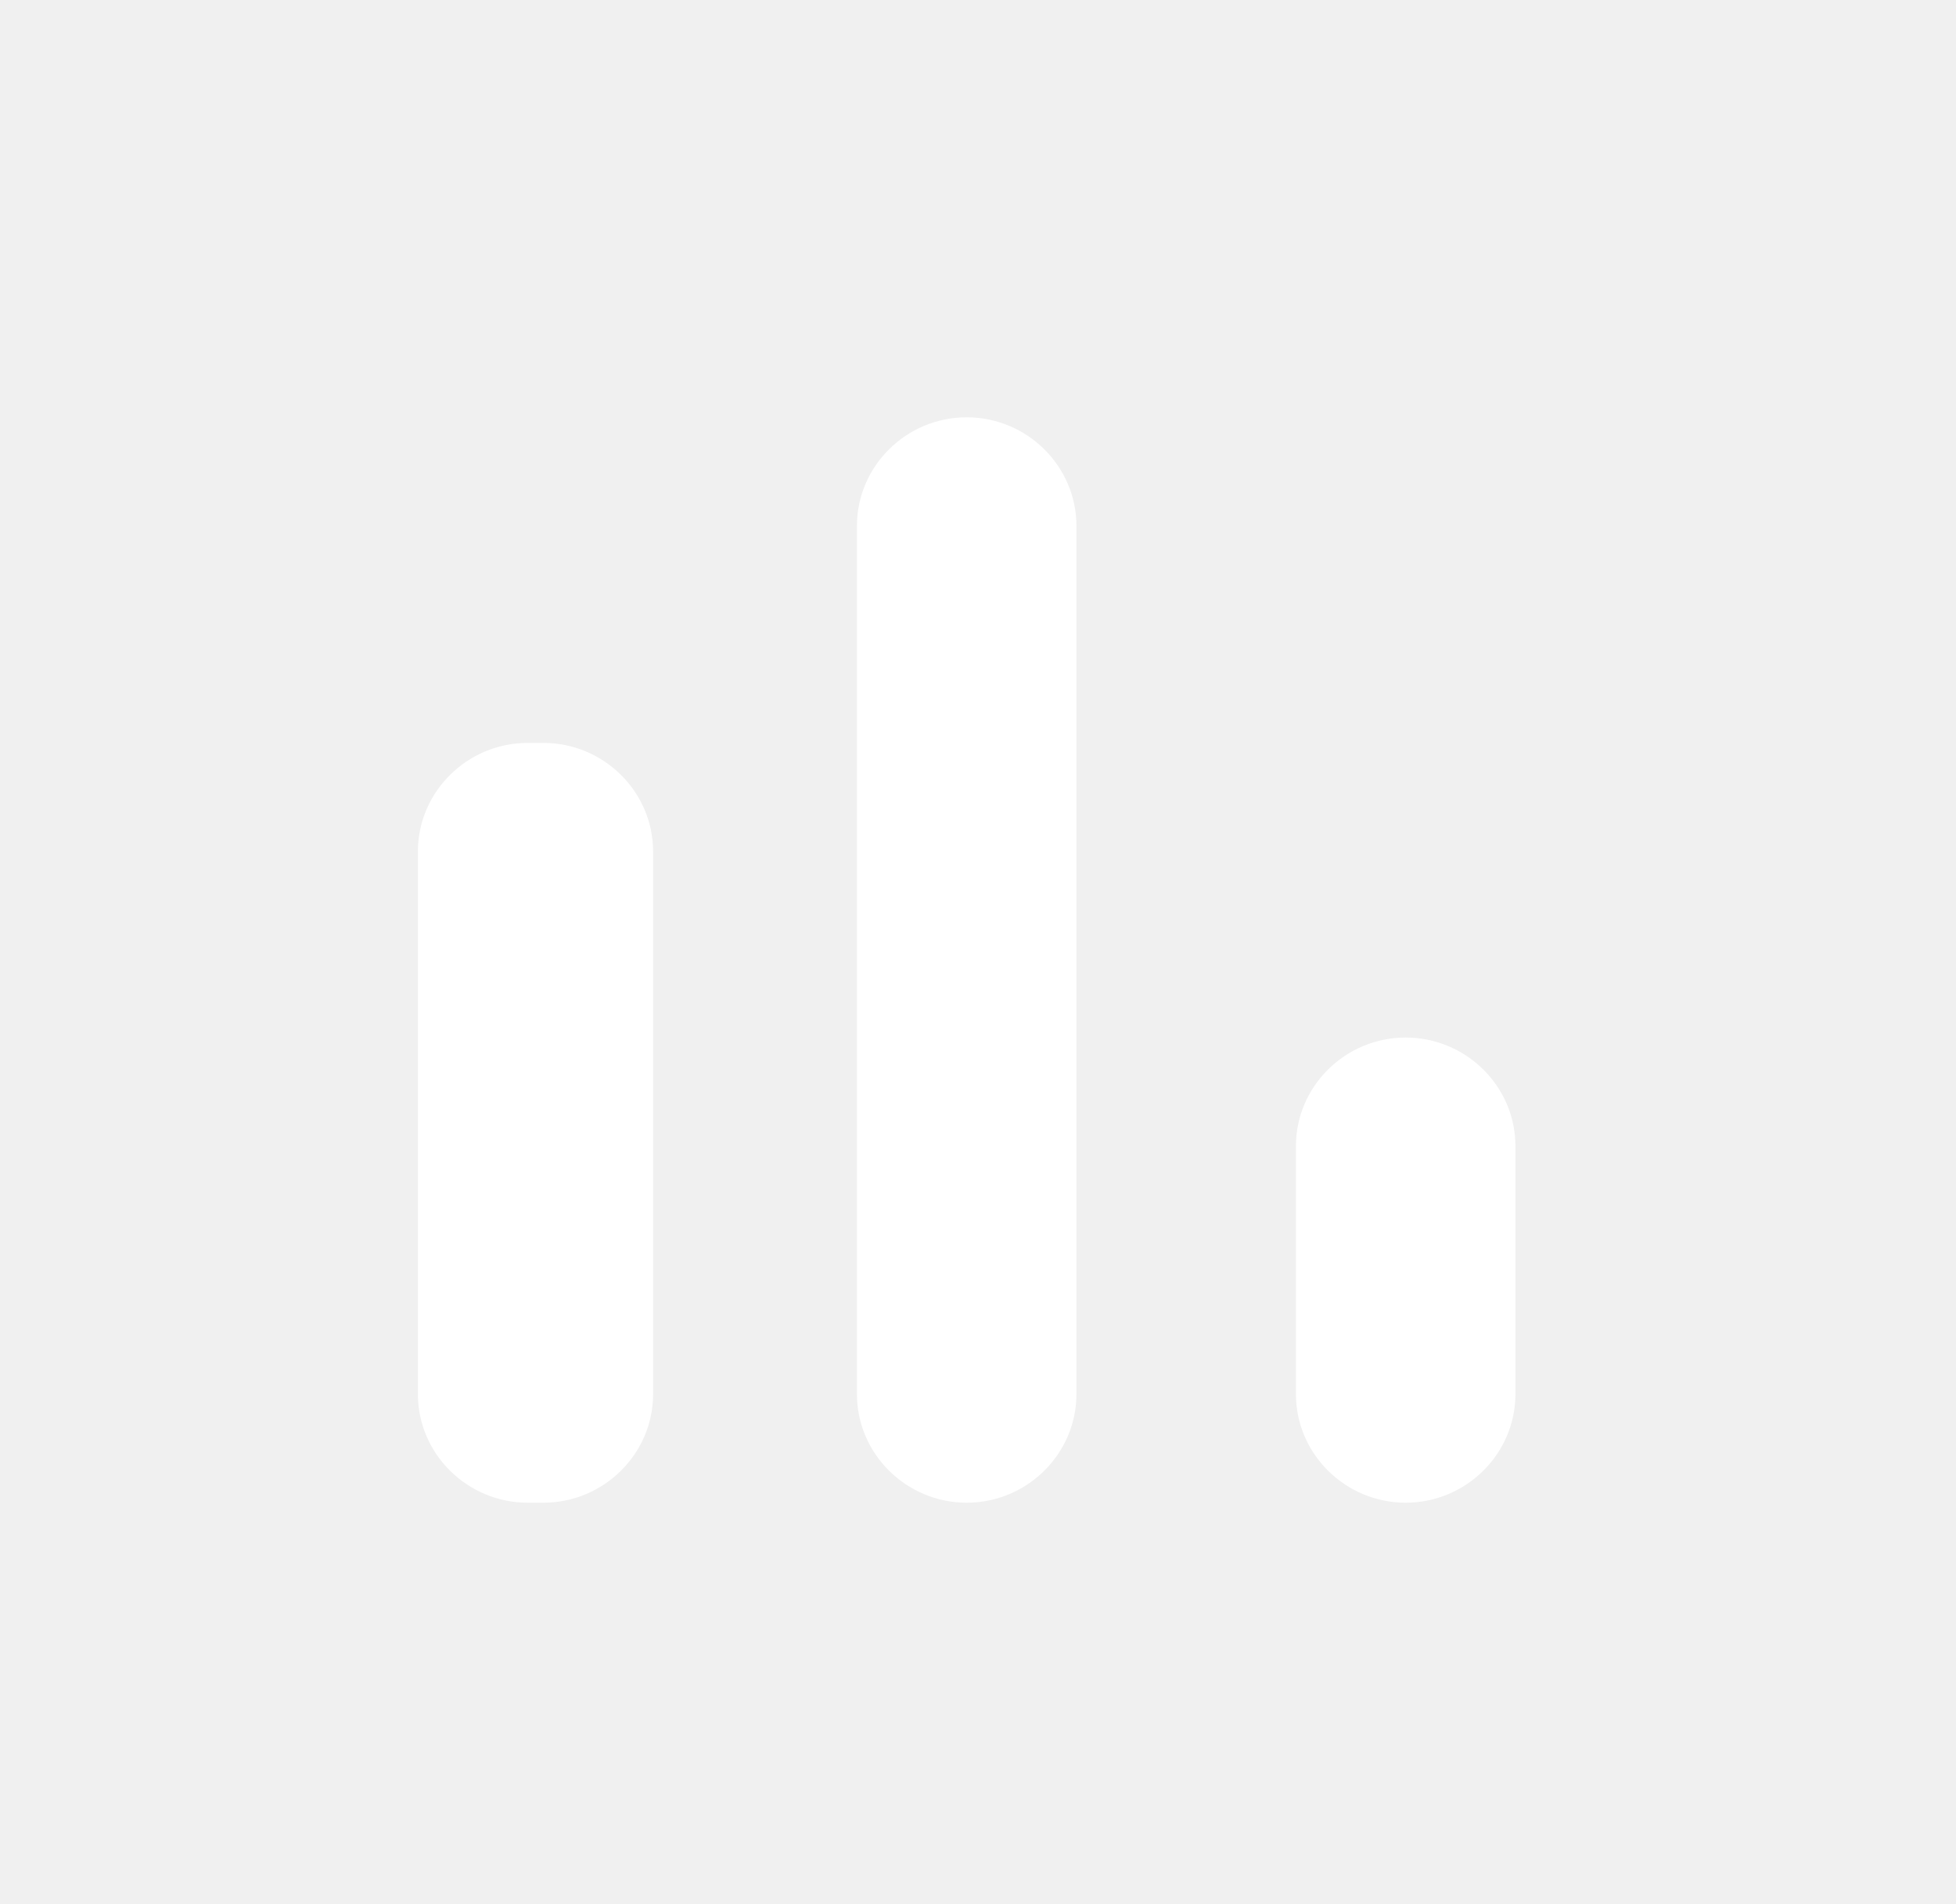
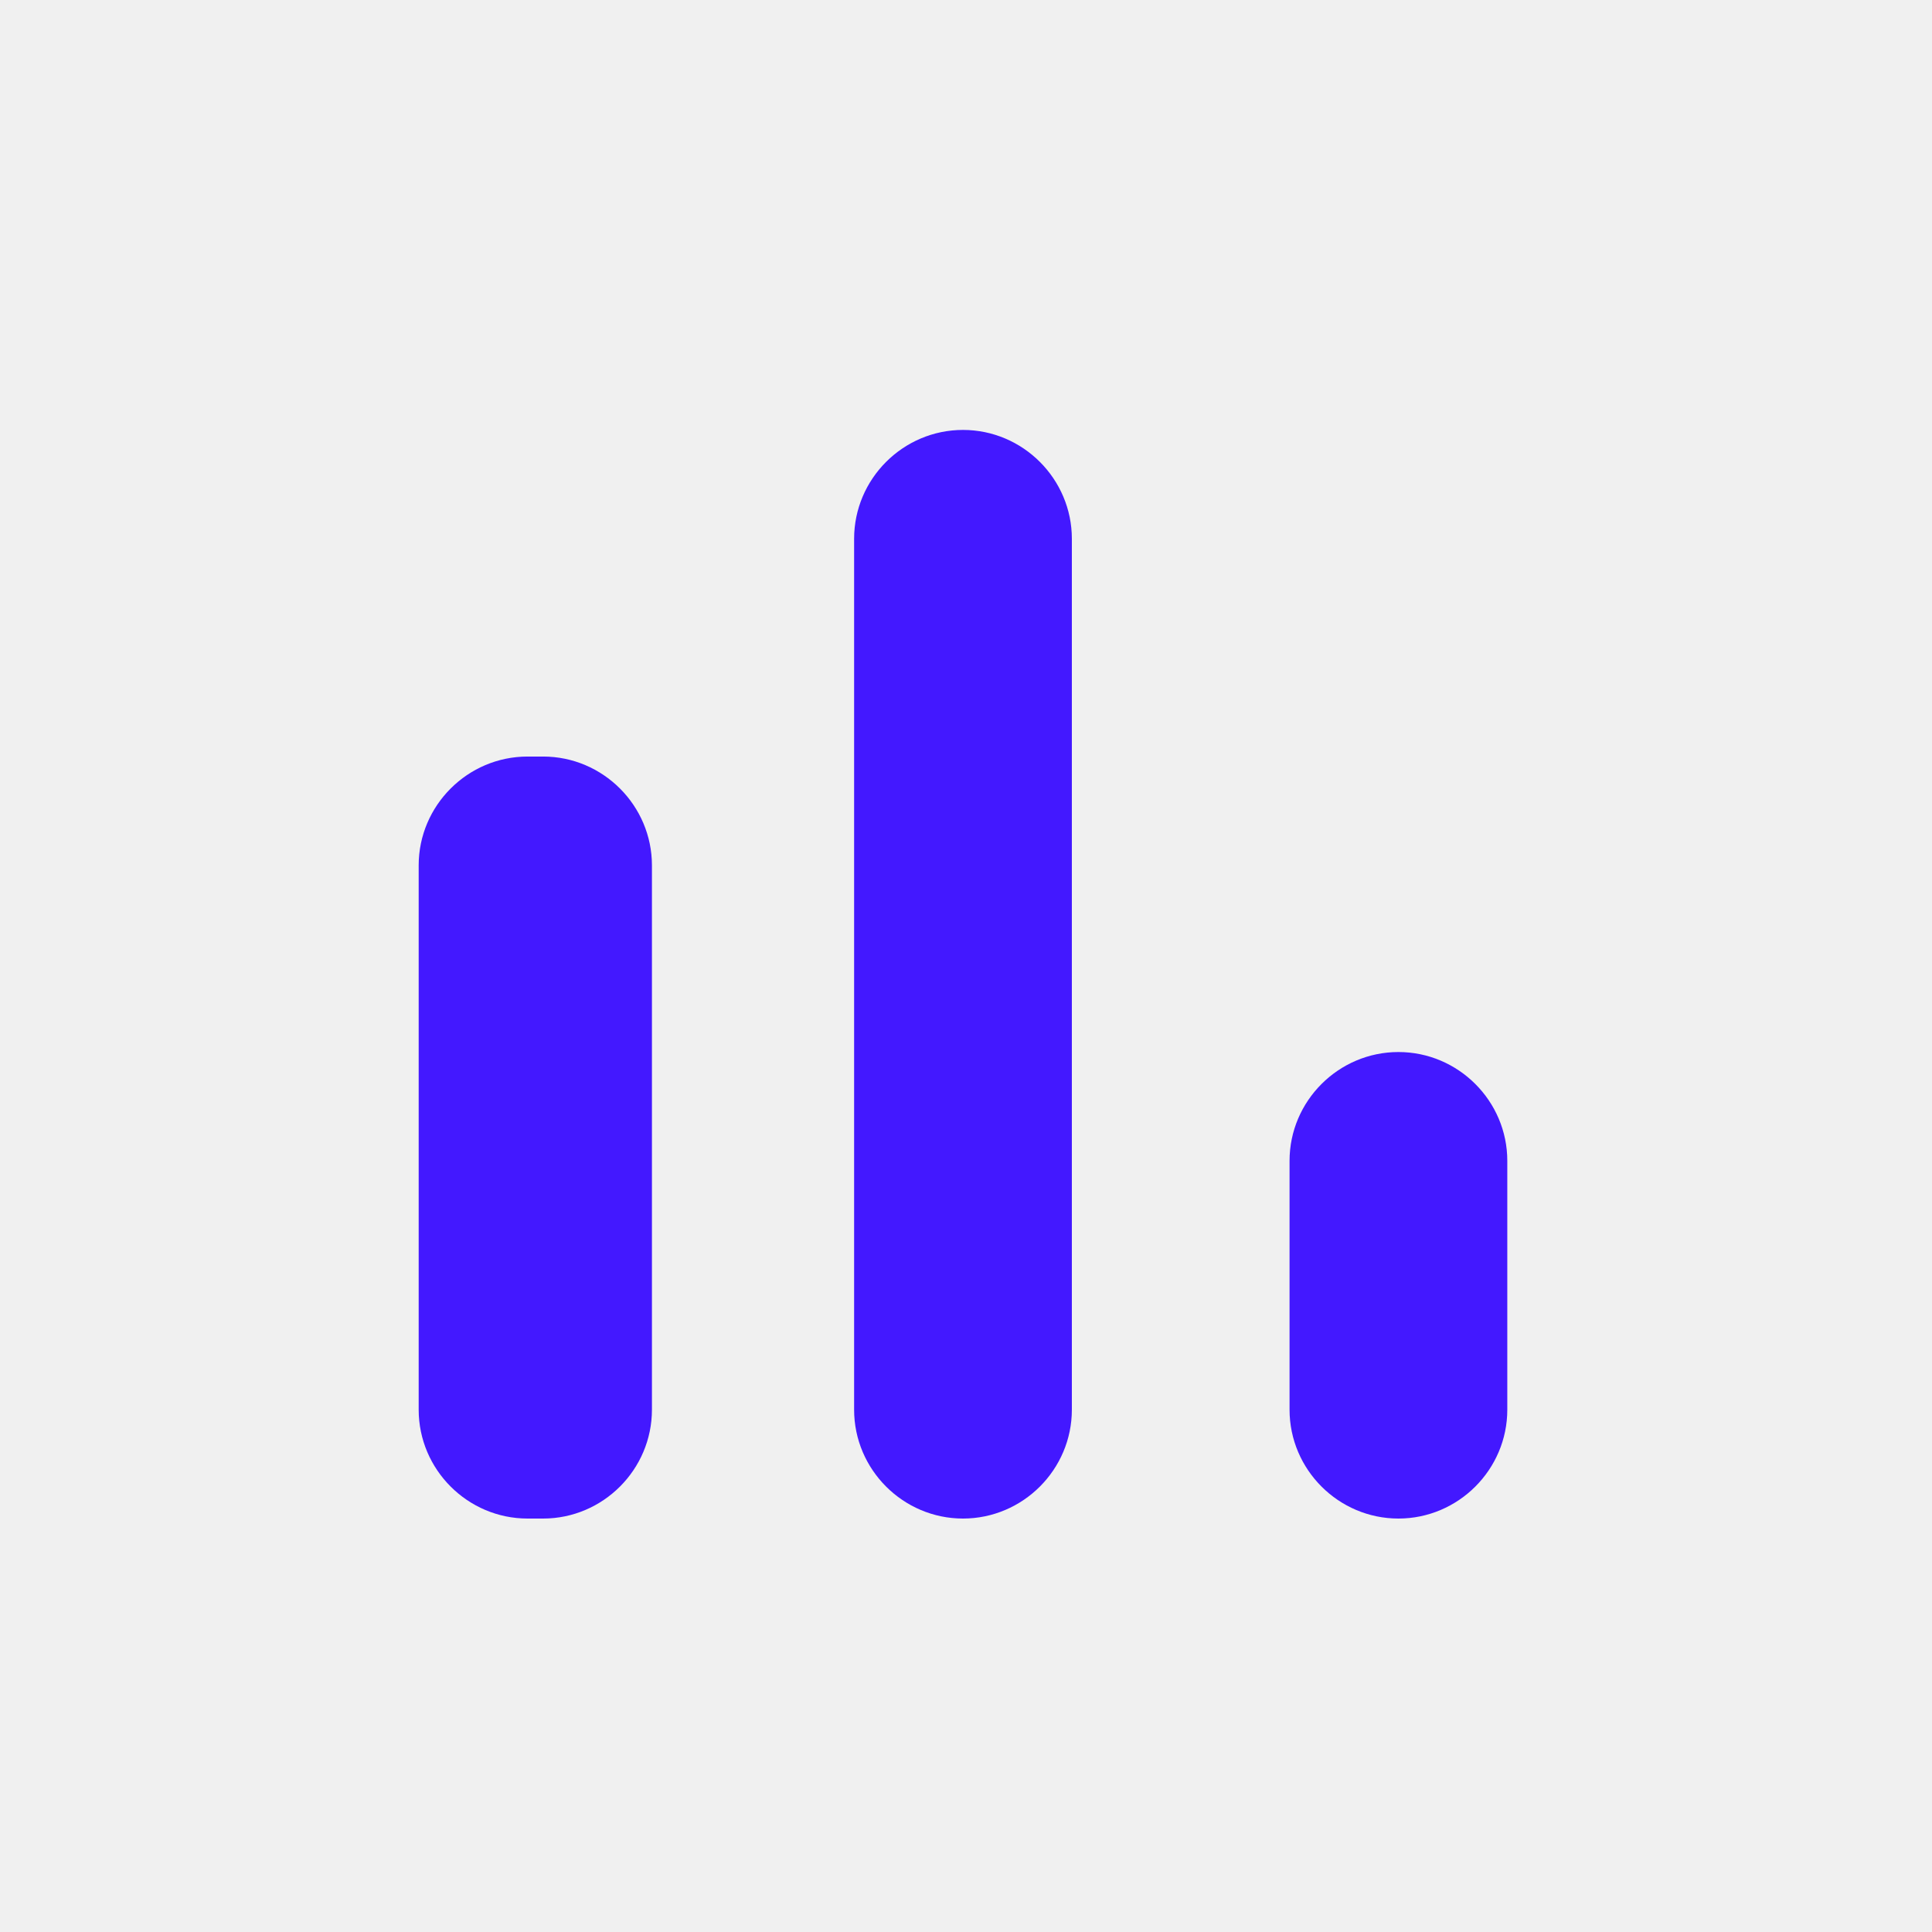
- <svg xmlns="http://www.w3.org/2000/svg" width="37" height="36" viewBox="0 0 37 36" fill="none">
-   <g clip-path="url(#clip0_573_1551)">
-     <path d="M9.981 14.05H10.278C11.42 14.05 12.354 14.974 12.354 16.103V26.366C12.354 27.495 11.42 28.419 10.278 28.419H9.981C8.84 28.419 7.905 27.495 7.905 26.366V16.103C7.905 14.974 8.84 14.05 9.981 14.05ZM18.286 7.892C19.427 7.892 20.362 8.816 20.362 9.945V26.366C20.362 27.495 19.427 28.419 18.286 28.419C17.144 28.419 16.21 27.495 16.21 26.366V9.945C16.21 8.816 17.144 7.892 18.286 7.892ZM26.59 19.622C27.732 19.622 28.666 20.545 28.666 21.674V26.366C28.666 27.495 27.732 28.419 26.59 28.419C25.448 28.419 24.514 27.495 24.514 26.366V21.674C24.514 20.545 25.448 19.622 26.59 19.622Z" fill="white" />
+ <svg xmlns="http://www.w3.org/2000/svg" width="34" height="34" viewBox="0 0 34 34" fill="none">
+   <g clip-path="url(#clip0_608_94)">
+     <path d="M9.284 13.314H9.558C10.611 13.314 11.473 14.176 11.473 15.229V24.808C11.473 25.862 10.611 26.724 9.558 26.724H9.284C8.23 26.724 7.368 25.862 7.368 24.808V15.229C7.368 14.176 8.23 13.314 9.284 13.314ZM16.947 7.566C18.001 7.566 18.863 8.428 18.863 9.482V24.808C18.863 25.862 18.001 26.724 16.947 26.724C15.893 26.724 15.031 25.862 15.031 24.808V9.482C15.031 8.428 15.893 7.566 16.947 7.566ZM24.61 18.514C25.664 18.514 26.526 19.376 26.526 20.429V24.808C26.526 25.862 25.664 26.724 24.61 26.724C23.556 26.724 22.694 25.862 22.694 24.808V20.429C22.694 19.376 23.556 18.514 24.61 18.514Z" fill="#4318FF" />
  </g>
  <defs>
-     <clipPath id="clip0_573_1551">
-       <rect width="35.59" height="35.188" fill="currentColor" transform="translate(0.490967 0.561676)" />
+     <clipPath id="clip0_608_94">
+       <rect width="32.842" height="32.842" fill="white" transform="translate(0.526367 0.724243)" />
    </clipPath>
  </defs>
</svg>
